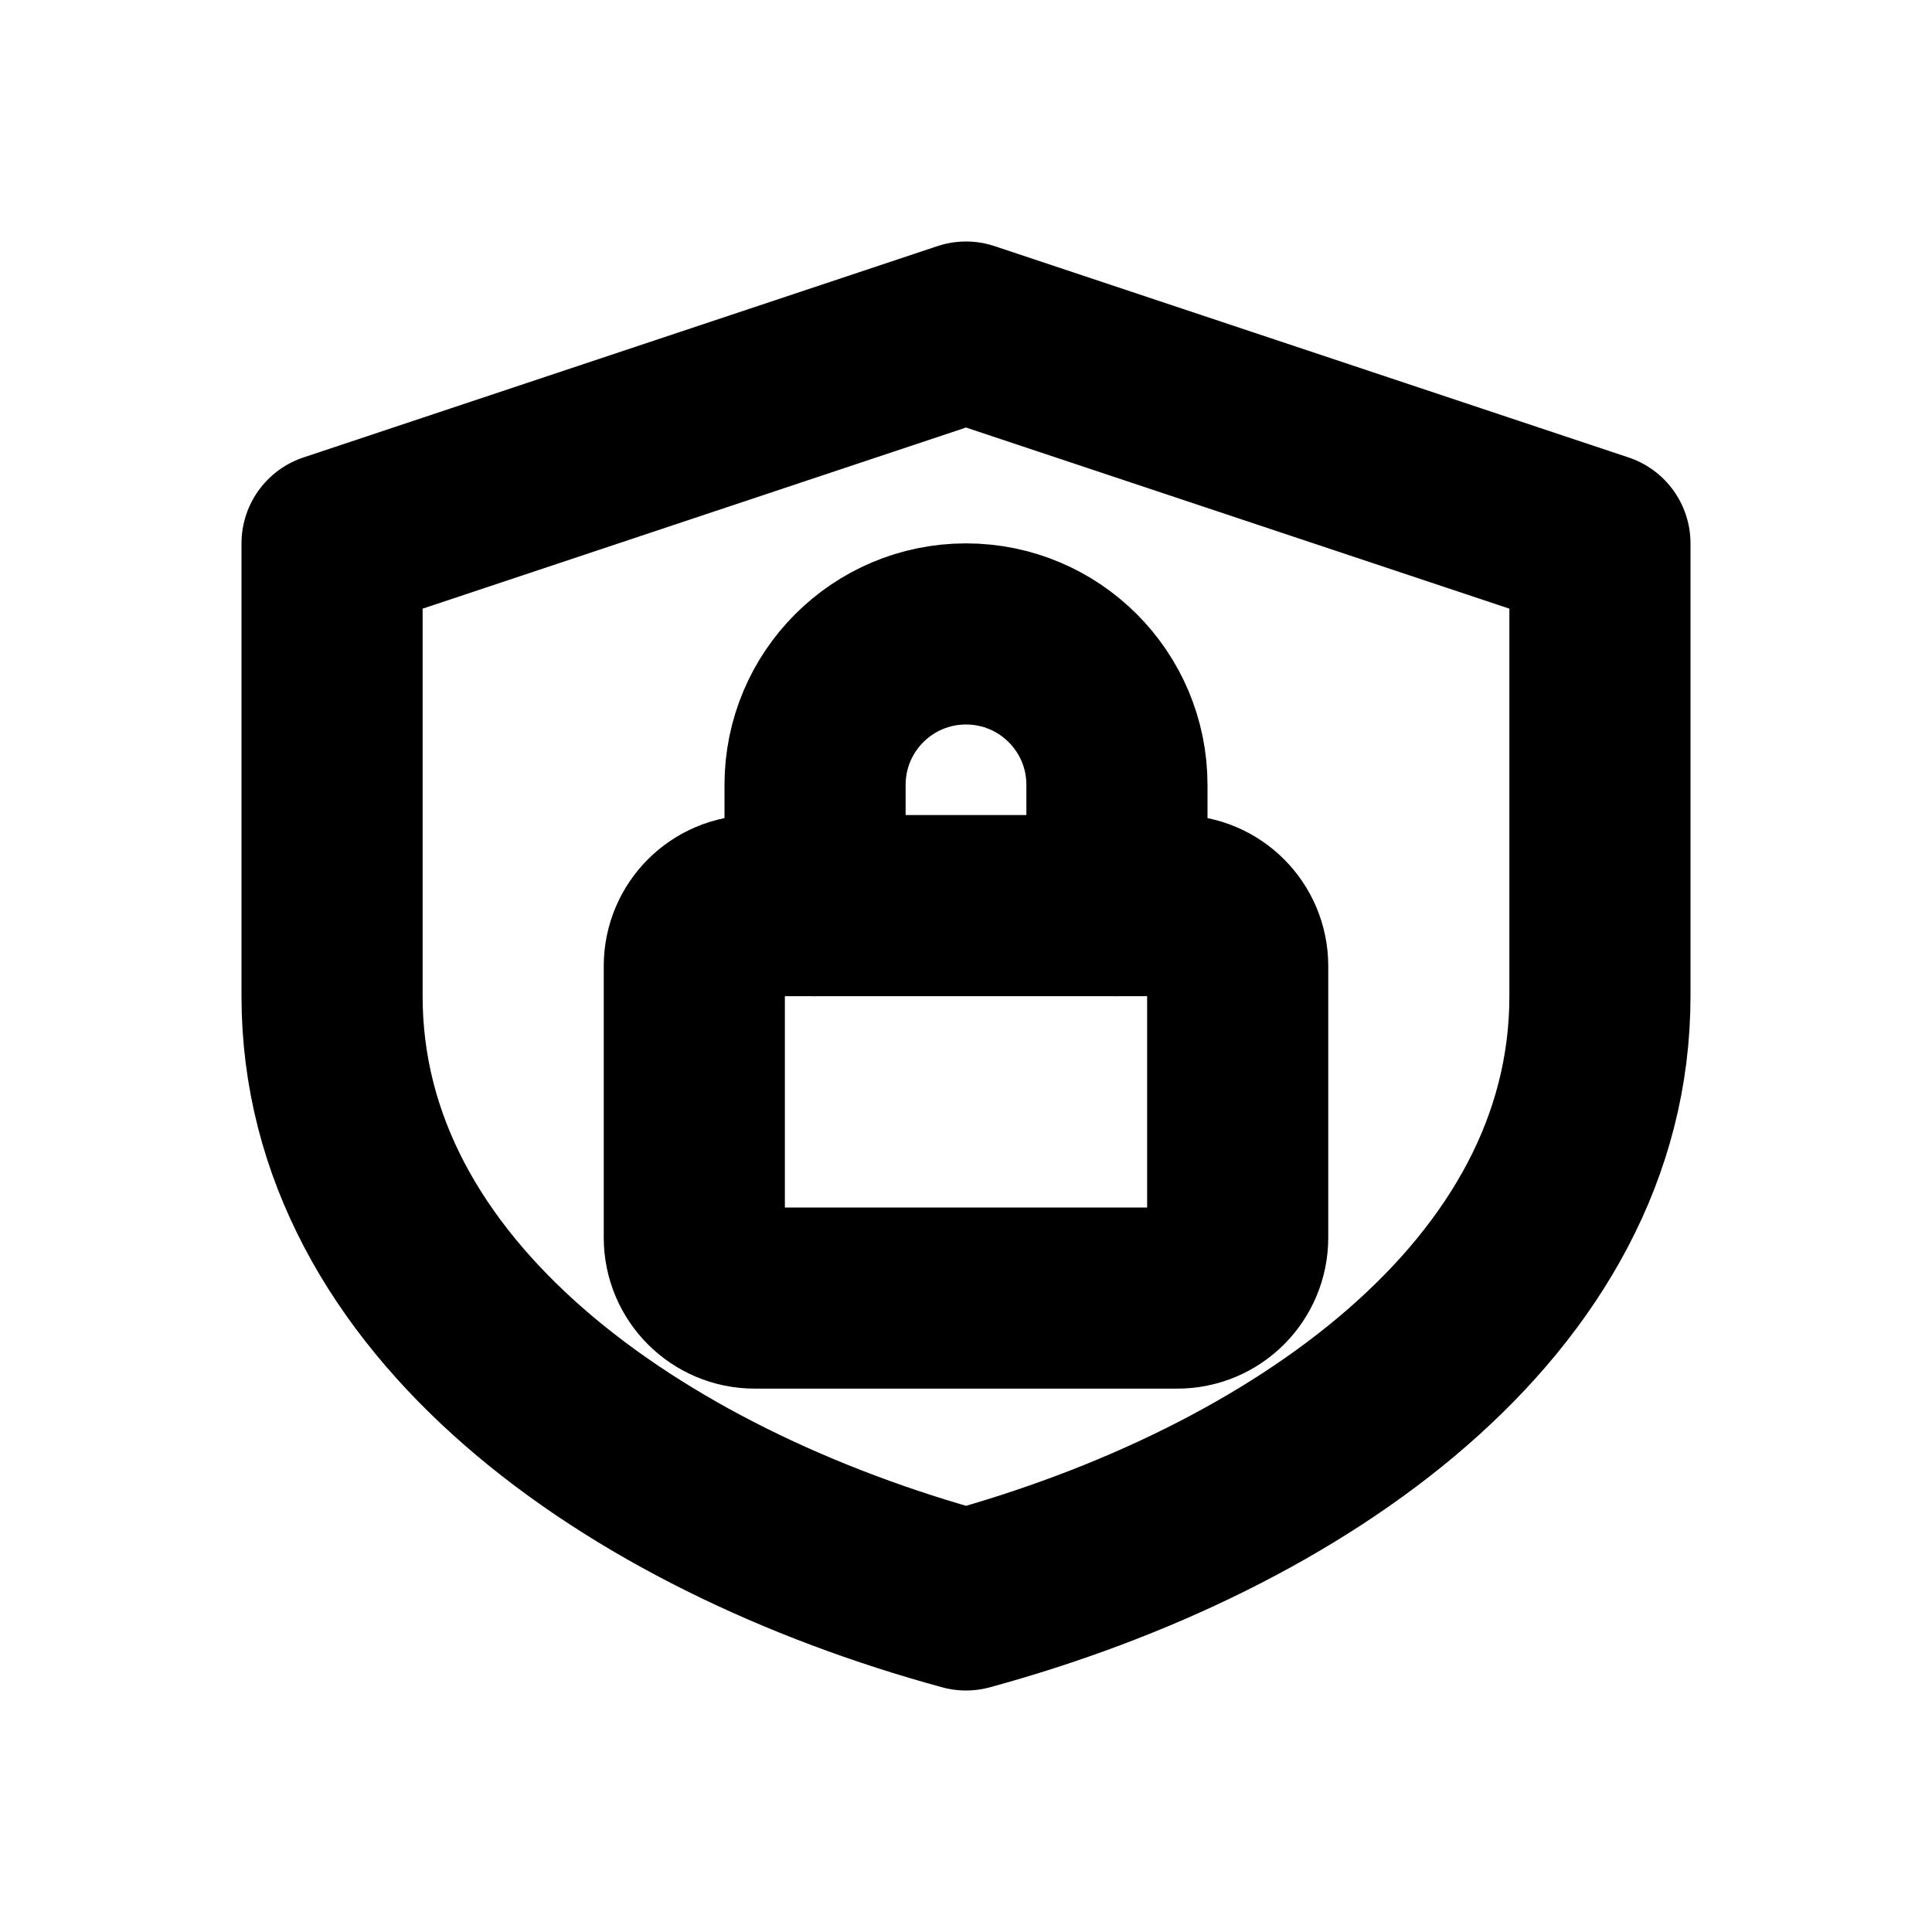
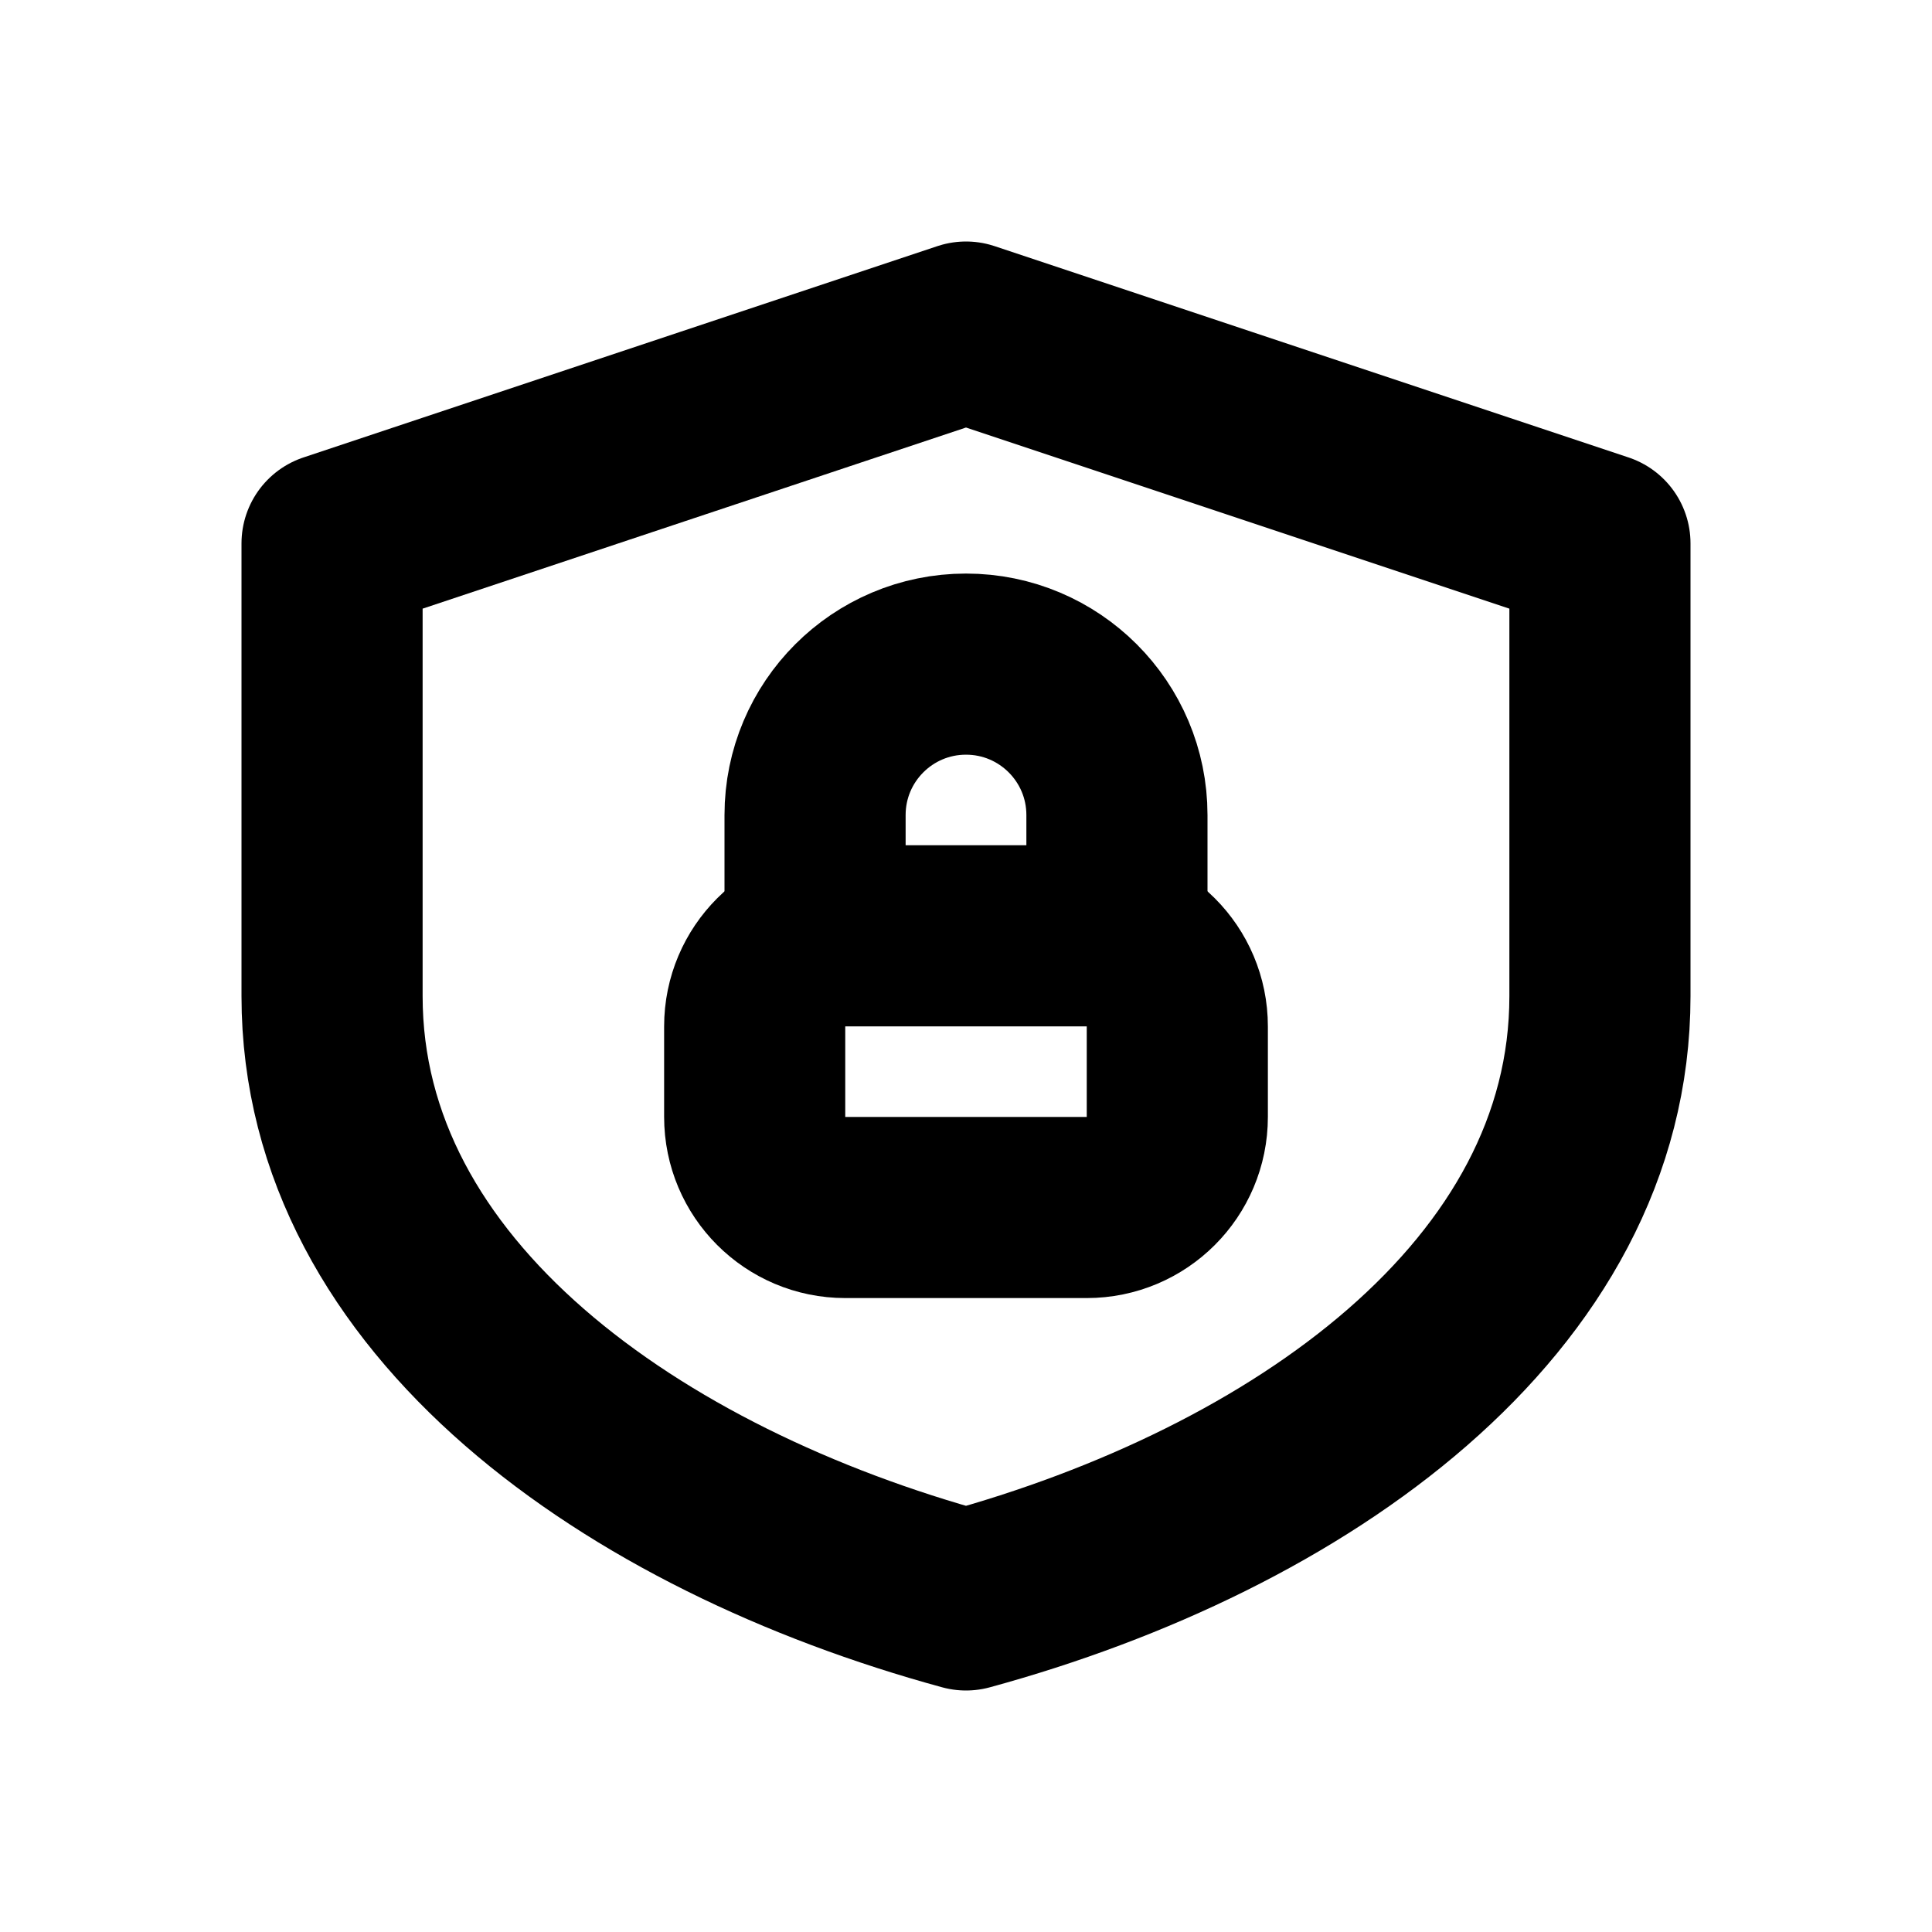
<svg xmlns="http://www.w3.org/2000/svg" width="16" height="16" viewBox="0 0 16 16" fill="none" stroke="currentColor" stroke-width="1.5" stroke-linecap="round" stroke-linejoin="round" aria-hidden="true" focusable="false">
  <path d="M8 2.75L13.25 4.5V8.25C13.25 10.75 10.75 12.5 8 13.25 5.25 12.5 2.75 10.75 2.75 8.25V4.5L8 2.75Z" />
-   <path d="M6.75 7.5V6.5A1.25 1.25 0 0 1 9.25 6.5V7.5" />
-   <rect x="5.75" y="7.5" width="4.5" height="3.25" rx="0.5" />
+   <path d="M6.75 7.75V6.75A1.25 1.25 0 0 1 9.25 6.75V7.75" />
+   <rect x="6.25" y="7.75" width="3.5" height="2.25" rx="0.75" />
</svg>
